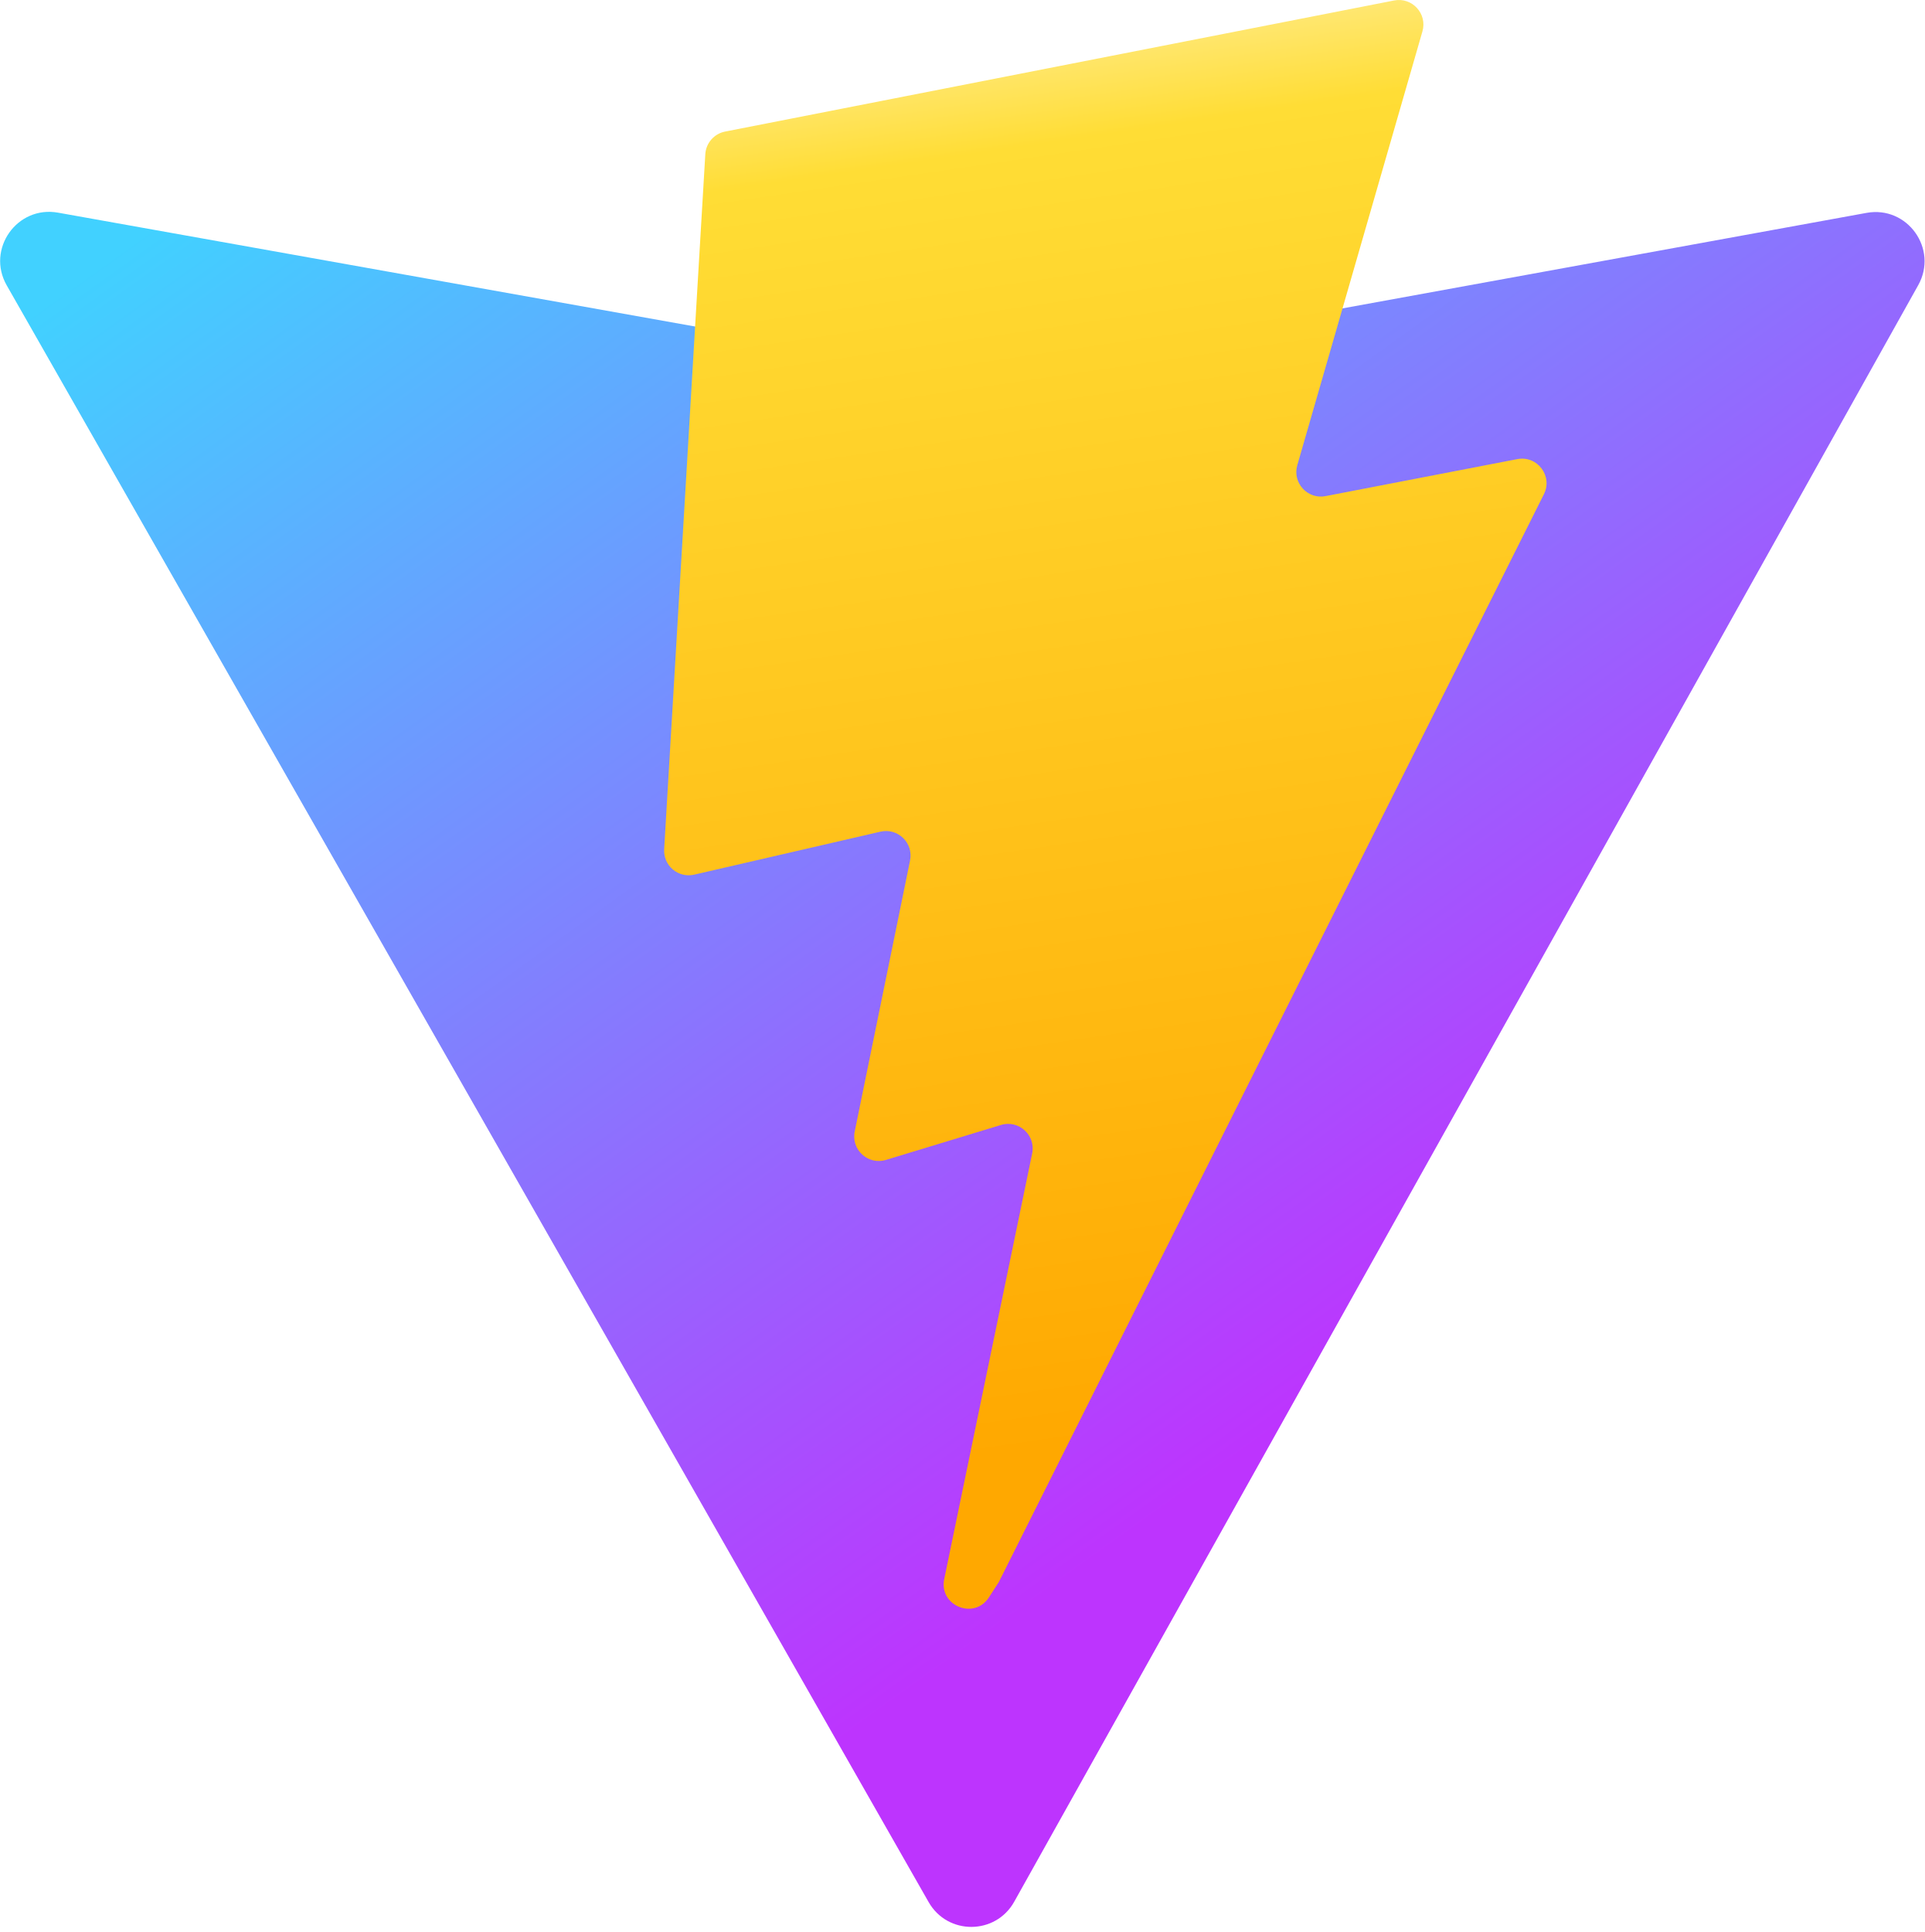
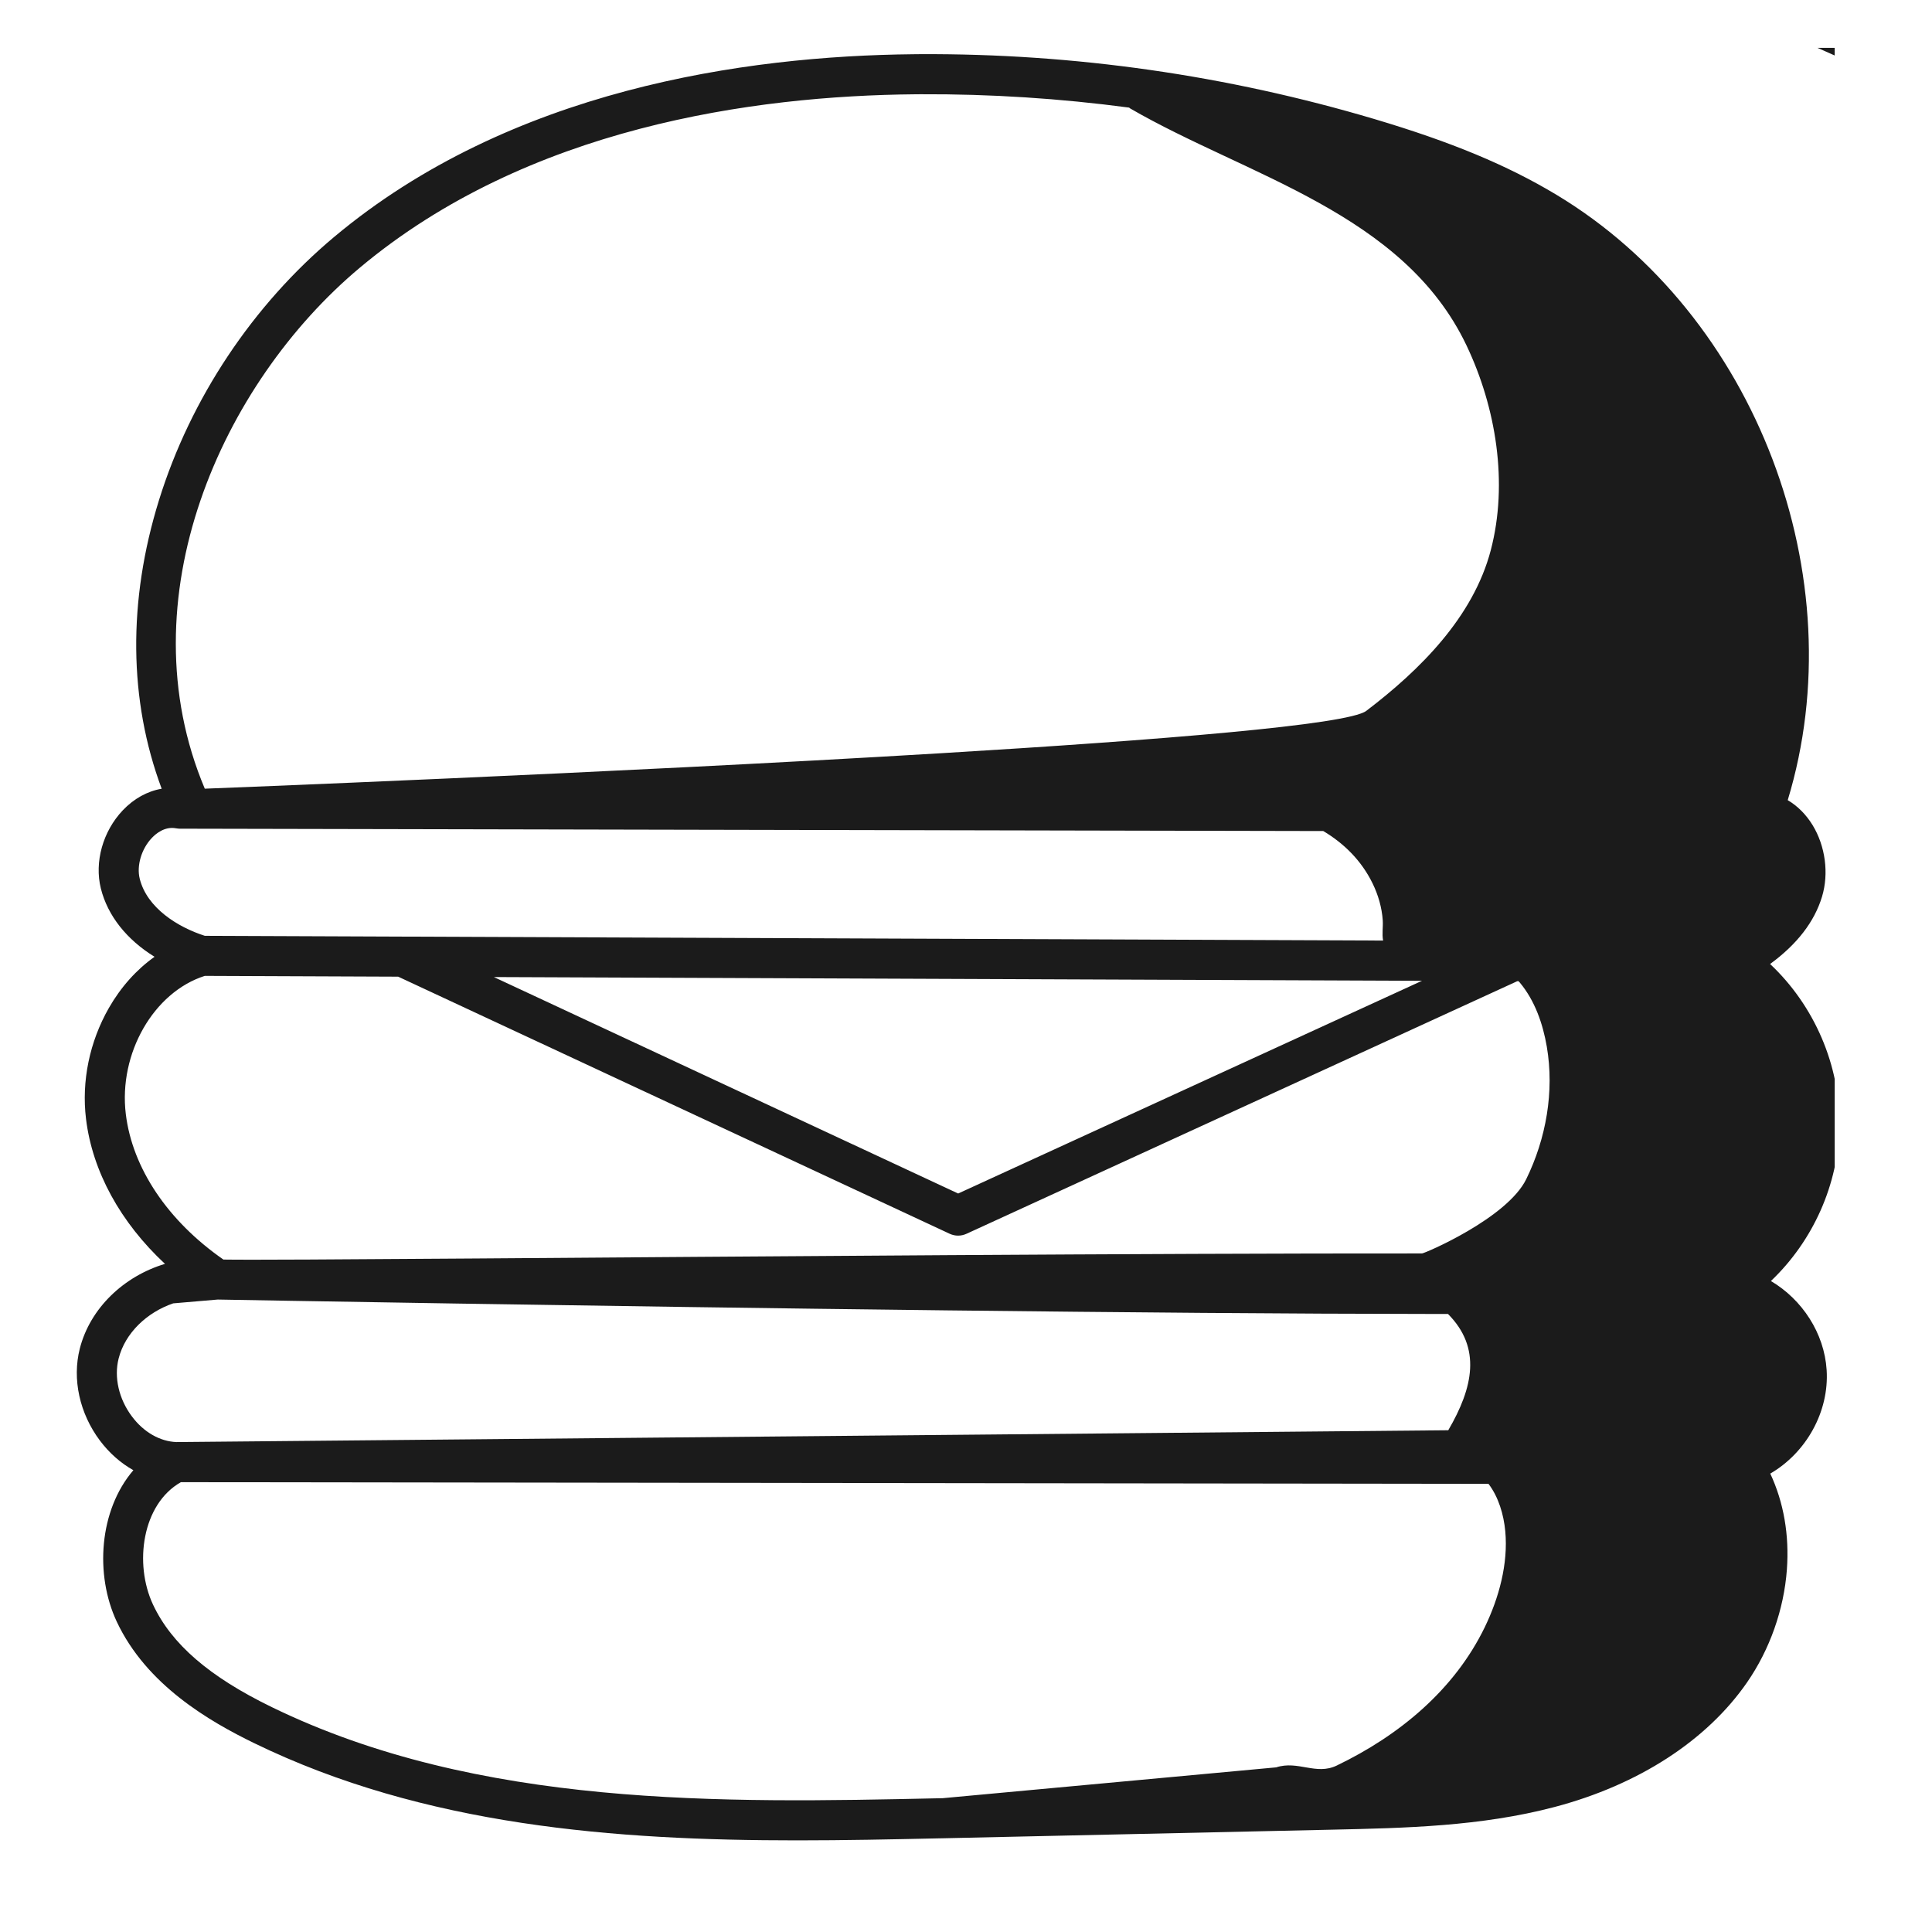
- <svg xmlns="http://www.w3.org/2000/svg" aria-hidden="true" role="img" class="iconify iconify--logos" width="31.88" height="32" preserveAspectRatio="xMidYMid meet" viewBox="0 0 256 257">
+ <svg xmlns="http://www.w3.org/2000/svg" width="500" zoomAndPan="magnify" viewBox="0 0 375 375" height="500" preserveAspectRatio="xMidYMid meet" version="1.0">
  <defs>
-     <linearGradient id="IconifyId1813088fe1fbc01fb466" x1="-.828%" x2="57.636%" y1="7.652%" y2="78.411%">
-       <stop offset="0%" stop-color="#41D1FF" />
-       <stop offset="100%" stop-color="#BD34FE" />
-     </linearGradient>
-     <linearGradient id="IconifyId1813088fe1fbc01fb467" x1="43.376%" x2="50.316%" y1="2.242%" y2="89.03%">
-       <stop offset="0%" stop-color="#FFEA83" />
-       <stop offset="8.333%" stop-color="#FFDD35" />
-       <stop offset="100%" stop-color="#FFA800" />
-     </linearGradient>
+     <clipPath id="b879a3235f">
+       <path d="M 12.613 9.289 L 356.113 9.289 L 356.113 364.789 L 12.613 364.789 Z M 12.613 9.289 " clip-rule="nonzero" />
+     </clipPath>
  </defs>
-   <path fill="url(#IconifyId1813088fe1fbc01fb466)" d="M255.153 37.938L134.897 252.976c-2.483 4.44-8.862 4.466-11.382.048L.875 37.958c-2.746-4.814 1.371-10.646 6.827-9.67l120.385 21.517a6.537 6.537 0 0 0 2.322-.004l117.867-21.483c5.438-.991 9.574 4.796 6.877 9.62Z" />
-   <path fill="url(#IconifyId1813088fe1fbc01fb467)" d="M185.432.063L96.44 17.501a3.268 3.268 0 0 0-2.634 3.014l-5.474 92.456a3.268 3.268 0 0 0 3.997 3.378l24.777-5.718c2.318-.535 4.413 1.507 3.936 3.838l-7.361 36.047c-.495 2.426 1.782 4.5 4.151 3.78l15.304-4.649c2.372-.72 4.652 1.36 4.15 3.788l-11.698 56.621c-.732 3.542 3.979 5.473 5.943 2.437l1.313-2.028l72.516-144.72c1.215-2.423-.88-5.186-3.54-4.672l-25.505 4.922c-2.396.462-4.435-1.77-3.759-4.114l16.646-57.705c.677-2.35-1.37-4.583-3.769-4.113Z" />
+   <g clip-path="url(#b879a3235f)">
+     <path fill="#1b1b1b" d="M 705.852 307.879 L 642.723 307.879 C 592.996 94.516 401.613 -64.43 173.098 -64.43 C -55.414 -64.43 -246.812 94.516 -296.539 307.879 L -359.652 307.879 C -334.105 284.715 -319.961 251.953 -319.961 218.191 C -319.961 204.719 -322.199 191.109 -326.879 177.863 C -331.668 164.309 -333.91 150.641 -333.91 137.309 C -333.91 71.969 -280.082 14.621 -209.586 16.41 C -208.543 16.438 -207.5 16.449 -206.469 16.449 C -152.996 16.449 -105.68 -18.691 -90.375 -70.195 C -74.211 -124.613 -24.949 -156.91 26.059 -156.91 C 51.352 -156.91 77.082 -148.977 99.418 -131.855 C 121.145 -115.203 147.129 -106.887 173.086 -106.887 C 199.066 -106.887 225.023 -115.203 246.766 -131.855 C 314.164 -183.5 412.391 -151.586 436.559 -70.195 C 451.859 -18.691 499.18 16.449 552.652 16.449 C 553.684 16.449 554.723 16.438 555.766 16.41 C 556.84 16.379 557.91 16.367 558.98 16.367 C 642.172 16.367 701.004 98.828 673.074 177.863 C 668.398 191.109 666.141 204.734 666.141 218.191 C 666.141 251.969 680.305 284.73 705.852 307.879 Z M 173.098 900 C 7.078 900 -139.355 816.102 -226.086 688.379 L -333.5 688.379 C -339.18 756.691 -285.227 819.188 -212.812 819.188 C -211.742 819.188 -210.668 819.172 -209.586 819.145 C -208.543 819.117 -207.512 819.102 -206.469 819.102 C -152.996 819.102 -105.68 854.258 -90.375 905.762 C -74.211 960.18 -24.949 992.477 26.059 992.477 C 51.352 992.477 77.082 984.543 99.418 967.422 C 121.145 950.781 147.129 942.453 173.086 942.453 C 180.512 942.453 187.934 943.16 195.258 944.52 C 196.305 929.473 197.281 914.414 198.215 899.344 C 189.895 899.77 181.523 900 173.098 900 Z M 679.695 688.379 L 572.281 688.379 C 489.941 809.617 353.824 891.359 198.215 899.344 C 197.281 914.414 196.305 929.473 195.258 944.52 C 213.559 947.918 231.238 955.539 246.766 967.422 C 269.102 984.543 294.832 992.477 320.125 992.477 C 371.133 992.477 420.395 960.18 436.559 905.762 C 451.859 854.258 499.18 819.102 552.652 819.102 C 553.695 819.102 554.723 819.117 555.766 819.145 C 626.277 820.949 680.105 763.598 680.105 698.242 C 680.105 694.973 679.965 691.676 679.695 688.379 Z M 213.188 684.152 C 212.902 686.973 212.613 689.789 212.324 692.605 L 527.449 692.605 C 448.578 794.648 328.336 858.047 200.242 865.941 C 200.07 868.793 199.898 871.641 199.73 874.488 C 263.445 870.883 324.422 854.289 381.34 825.016 C 443.152 793.223 497.793 746.848 539.348 690.902 L 544.363 684.152 Z M 173.098 866.785 C 34.984 866.785 -96.832 801.832 -181.25 692.605 L 212.324 692.605 C 212.613 689.789 212.902 686.973 213.188 684.152 L -198.164 684.152 L -193.152 690.902 C -151.594 746.848 -96.957 793.223 -35.141 825.016 C 29.66 858.344 99.723 875.242 173.098 875.242 C 182.027 875.242 190.902 874.988 199.73 874.488 C 199.898 871.641 200.07 868.793 200.242 865.941 C 191.227 866.5 182.18 866.785 173.098 866.785 Z M 615.059 306.84 C 590.582 210.344 533.801 123.059 455.176 61.062 C 415.828 30.035 372.02 5.879 324.973 -10.738 C 276.297 -27.93 225.199 -36.645 173.098 -36.645 C 121 -36.645 69.902 -27.93 21.227 -10.738 C -25.824 5.879 -69.629 30.035 -108.98 61.062 C -187.605 123.059 -244.387 210.348 -268.863 306.84 C -269.184 308.105 -268.902 309.445 -268.102 310.477 C -267.301 311.504 -266.07 312.109 -264.766 312.109 L 7.543 312.109 C 9.879 312.109 11.77 310.215 11.77 307.879 C 11.77 305.547 9.879 303.652 7.543 303.652 L -259.297 303.652 C -207.16 107.98 -30.137 -28.191 173.098 -28.191 C 376.332 -28.191 553.355 107.98 605.496 303.652 L 362.637 303.652 C 360.301 303.652 358.41 305.547 358.41 307.879 C 358.41 310.215 360.301 312.109 362.637 312.109 L 610.961 312.109 C 612.266 312.109 613.5 311.504 614.301 310.477 C 615.102 309.445 615.383 308.105 615.059 306.84 Z M 52.762 331.355 C 40.625 325.453 33.301 319.125 29.699 311.449 C 25.984 303.523 27.578 291.949 35.113 287.688 L 183.582 287.875 C 183.621 284.758 183.637 281.637 183.668 278.516 L 34.242 279.906 C 31.031 279.781 27.891 277.977 25.621 274.953 C 23.066 271.551 22.098 267.336 23.027 263.684 C 24.289 258.723 28.516 254.727 33.621 252.98 L 42.262 252.242 C 46.543 252.316 114.465 253.539 183.824 254.344 C 183.836 250.77 183.852 247.199 183.852 243.625 C 117.754 244.035 52.875 244.652 43.363 244.48 C 32.578 236.988 25.695 226.746 24.418 216.234 C 22.988 204.465 29.836 192.57 39.75 189.418 L 77.285 189.57 L 183.855 239.25 C 183.852 236.387 183.828 233.52 183.816 230.652 L 95.855 189.645 L 183.469 190 C 183.43 187.406 183.379 184.812 183.34 182.219 L 39.754 181.641 C 34.473 179.953 28.531 176.219 27.121 170.566 C 26.488 168.027 27.453 164.766 29.473 162.641 C 30.297 161.77 32.008 160.371 34.16 160.773 C 34.301 160.801 34.445 160.82 34.59 160.832 C 34.621 160.836 34.656 160.836 34.688 160.836 C 34.762 160.844 34.836 160.848 34.914 160.848 L 182.945 161.152 C 182.84 156.168 182.73 151.184 182.609 146.203 C 118.203 150.078 39.75 153.082 39.75 153.082 C 24.219 116.266 43 74.457 69.824 51.977 C 102.363 24.707 146.203 18.578 177.645 18.301 C 177.512 15.711 177.371 13.121 177.234 10.527 C 144.539 10.855 99.012 17.367 64.828 46.016 C 49.043 59.246 36.98 77.375 30.863 97.07 C 24.785 116.645 24.977 135.91 31.383 153.094 C 28.621 153.562 25.996 155 23.824 157.289 C 19.965 161.363 18.297 167.312 19.574 172.445 C 20.895 177.754 24.621 182.402 30 185.711 C 26.492 188.203 23.465 191.574 21.137 195.637 C 17.383 202.199 15.805 209.848 16.695 217.172 C 17.934 227.387 23.391 237.281 32.023 245.316 C 24.086 247.699 17.5 253.867 15.488 261.766 C 13.984 267.68 15.445 274.355 19.398 279.621 C 21.223 282.051 23.438 283.992 25.887 285.367 C 19.199 293.168 18.402 305.672 22.656 314.75 C 28.434 327.07 40.66 334.121 49.355 338.352 C 82.379 354.422 119.504 357.215 154.742 357.215 C 163.98 357.215 173.086 357.023 181.961 356.828 C 182.051 354.234 182.125 351.637 182.207 349.043 C 140.285 349.965 92.895 350.887 52.762 331.355 Z M 343.734 248.645 C 351.887 240.898 356.844 229.922 357.02 218.609 C 357.203 206.785 352.152 195.164 343.574 187.113 C 348.797 183.297 352.18 178.918 353.652 174.047 C 355.016 169.543 354.309 164.215 351.812 160.137 C 350.543 158.074 348.898 156.434 346.996 155.309 C 360.133 112.113 340.898 61.129 302.098 37.801 C 292.555 32.062 281.664 27.535 266.789 23.113 C 238.168 14.613 208.539 10.371 178.664 10.512 C 178.195 10.516 177.711 10.523 177.234 10.527 C 177.371 13.121 177.512 15.711 177.645 18.301 C 177.996 18.301 178.352 18.293 178.699 18.293 C 192.246 18.23 205.758 19.105 219.152 20.883 C 219.219 20.949 219.293 21.008 219.383 21.059 C 242.09 34.199 272.406 41.328 284.648 67.047 C 290.383 79.09 292.777 93.742 289.363 106.777 C 285.957 119.785 275.617 130.051 265.195 137.98 C 261.629 140.695 225.188 143.641 182.609 146.203 C 182.73 151.184 182.84 156.168 182.945 161.152 L 251.27 161.293 L 256.848 161.305 C 260.863 163.703 264.246 167.023 266.418 171.469 C 267.508 173.703 268.223 176.156 268.391 178.645 C 268.477 179.879 268.215 181.305 268.461 182.562 L 183.34 182.219 C 183.379 184.812 183.43 187.406 183.469 190 L 276.008 190.371 L 185.98 231.66 L 183.816 230.652 C 183.828 233.52 183.852 236.387 183.855 239.25 L 184.32 239.469 C 184.844 239.711 185.402 239.836 185.965 239.836 C 186.52 239.836 187.07 239.715 187.586 239.48 L 294.508 190.445 L 294.754 190.449 C 294.84 190.547 294.93 190.641 295.016 190.742 C 297.922 194.23 299.477 198.73 300.234 203.156 C 301.719 211.852 300.102 220.992 296.238 228.879 C 292.523 236.469 276.52 243.293 276.008 243.293 C 249.316 243.273 216.438 243.426 183.852 243.625 C 183.852 247.199 183.836 250.77 183.824 254.344 C 217.227 254.73 250.961 255.02 278.082 255.039 C 279.094 255.039 280.078 255.039 281.055 255.039 C 287.598 261.625 285.938 269.332 281.109 277.609 L 183.668 278.516 C 183.637 281.637 183.621 284.758 183.582 287.875 L 286.109 288.008 C 286.211 288.012 286.316 288.012 286.418 288.008 L 288.914 288.008 C 290.871 290.578 291.875 294 292.172 297.207 C 292.762 303.539 290.938 310.16 288.199 315.824 C 282.277 328.051 271.52 336.895 259.453 342.695 C 255.434 344.629 251.938 341.66 247.707 343.043 L 182.977 349.027 C 182.723 349.031 182.465 349.035 182.207 349.043 C 182.125 351.637 182.051 354.234 181.961 356.828 C 182.355 356.82 182.758 356.812 183.148 356.805 L 258.473 355.141 C 272.723 354.828 287.461 354.504 301.734 350.738 C 317.996 346.453 331.258 337.871 339.082 326.582 C 343.512 320.188 346.262 312.398 346.832 304.656 C 347.324 297.953 346.215 291.598 343.609 286.023 C 350.551 281.992 355.062 274.047 354.551 265.922 C 354.098 258.766 349.805 252.238 343.734 248.645 Z M 343.734 248.645 " fill-opacity="1" fill-rule="nonzero" />
+   </g>
</svg>
